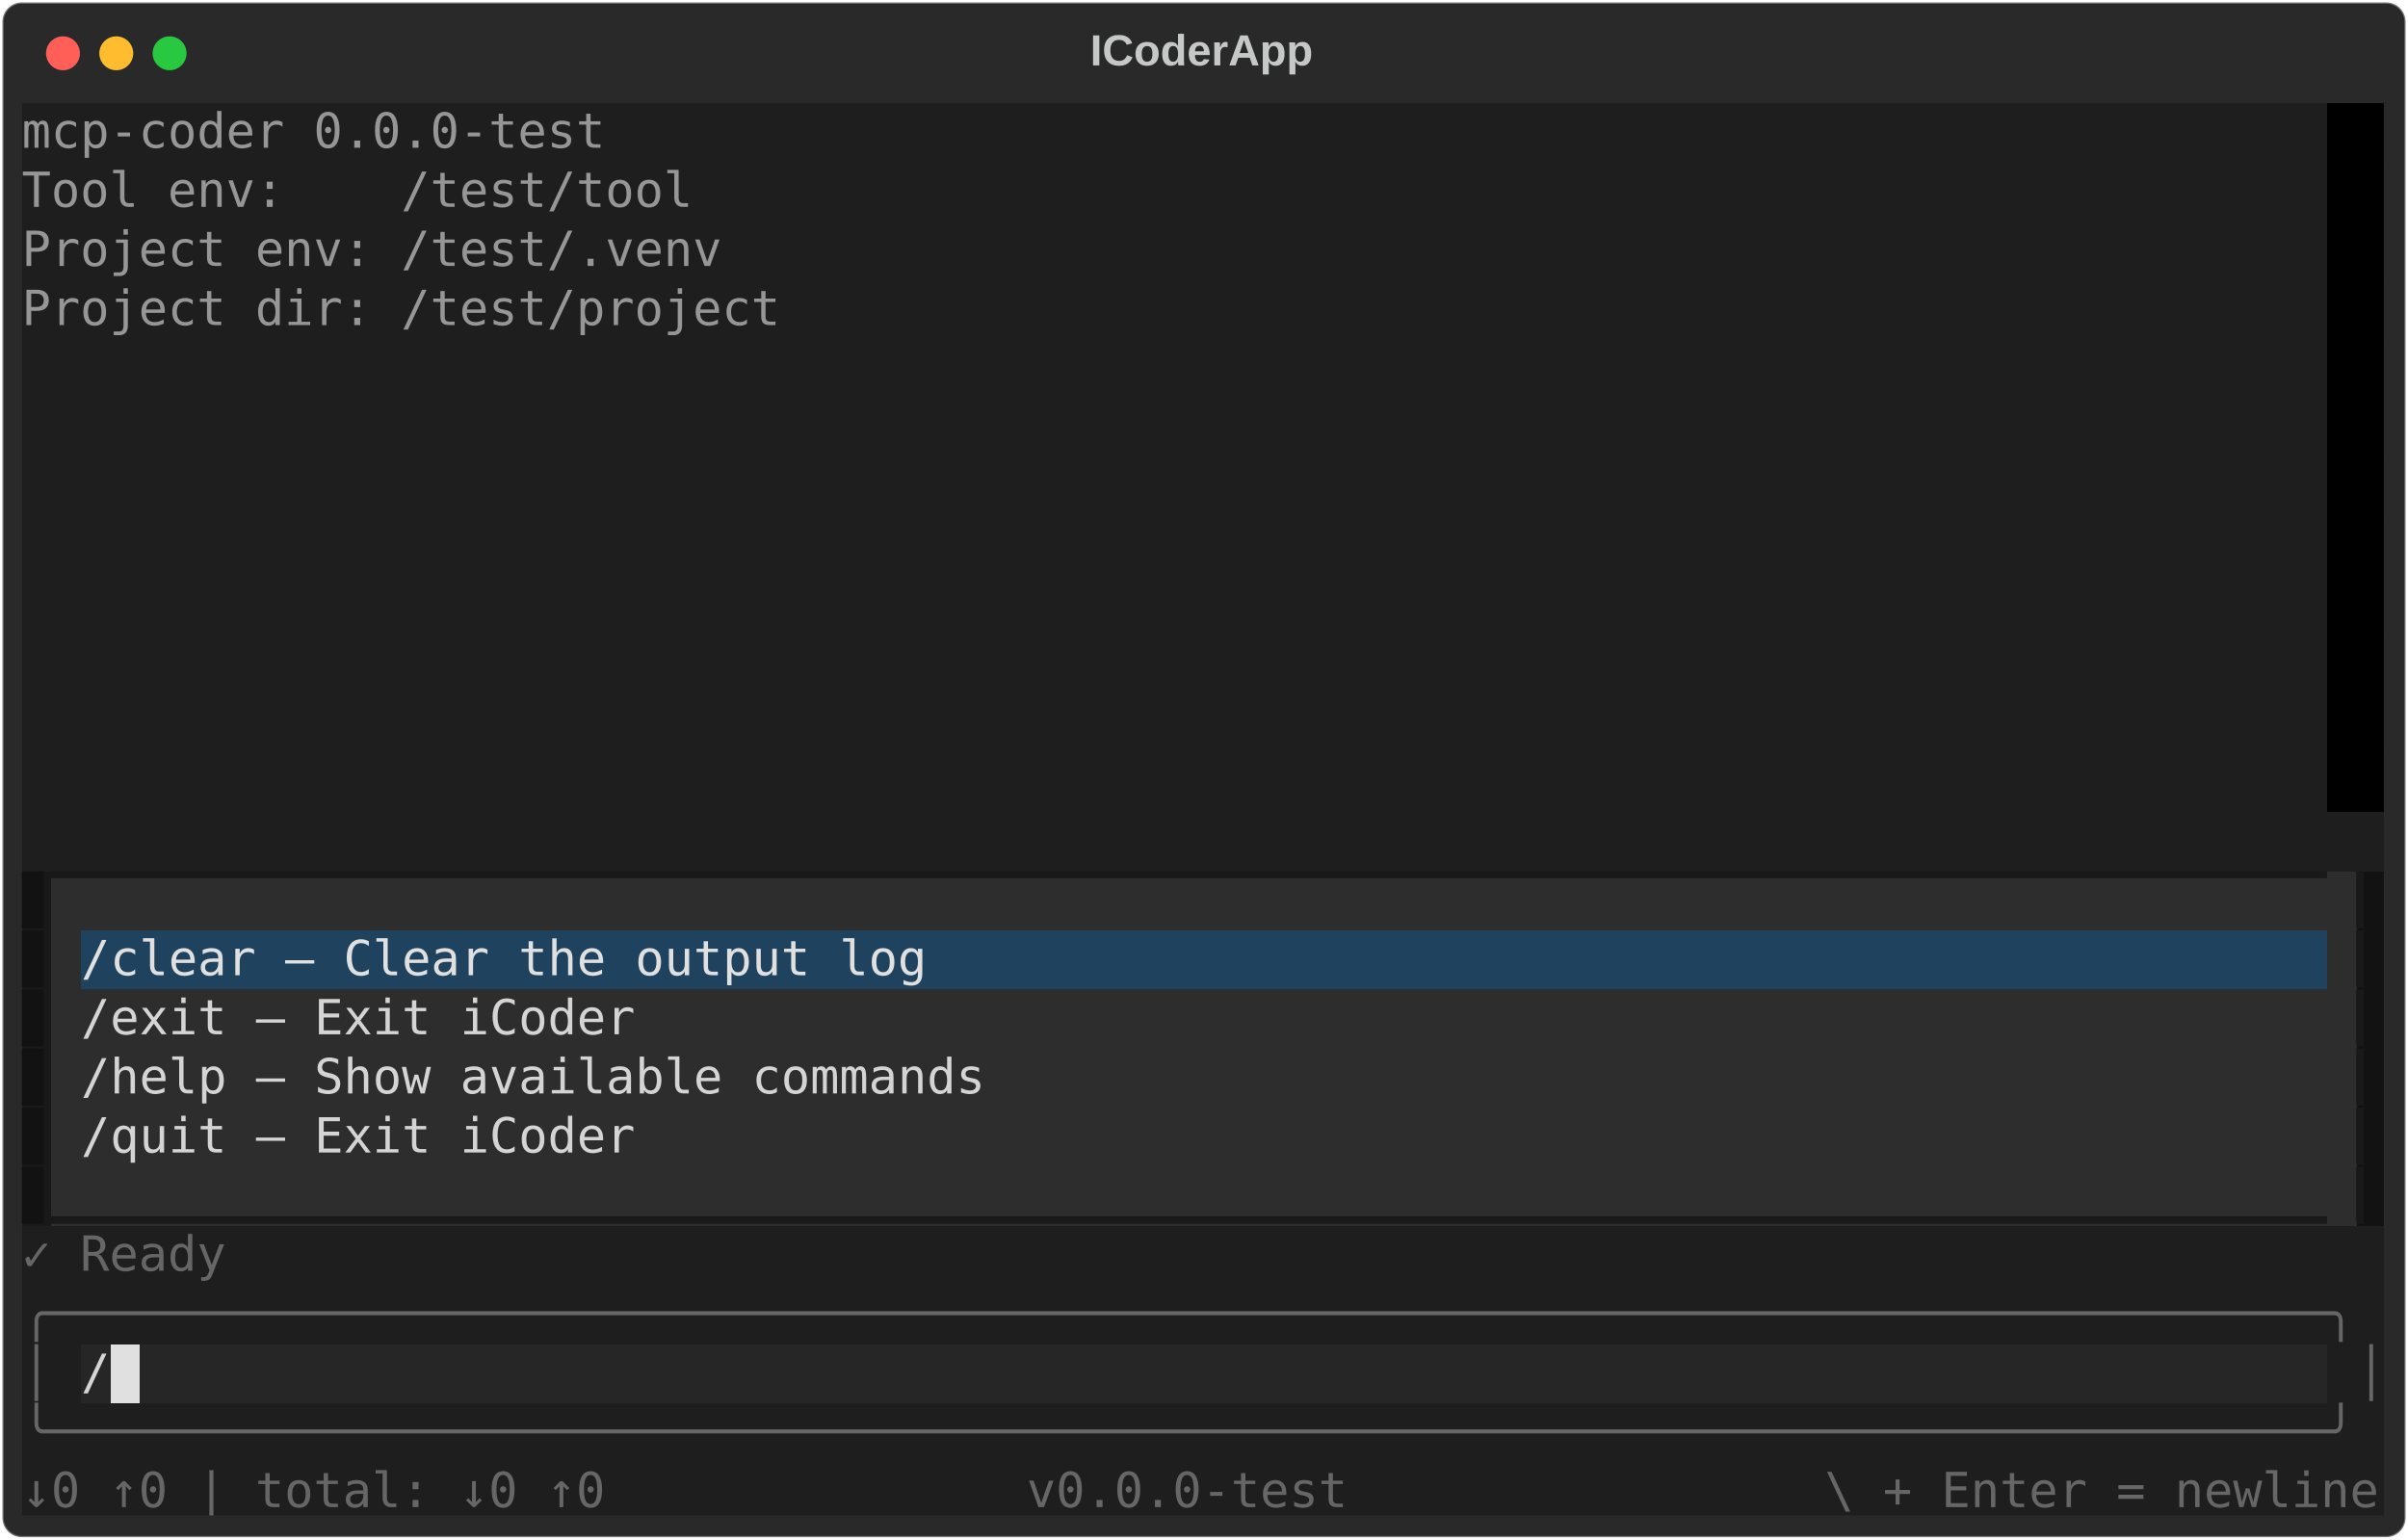
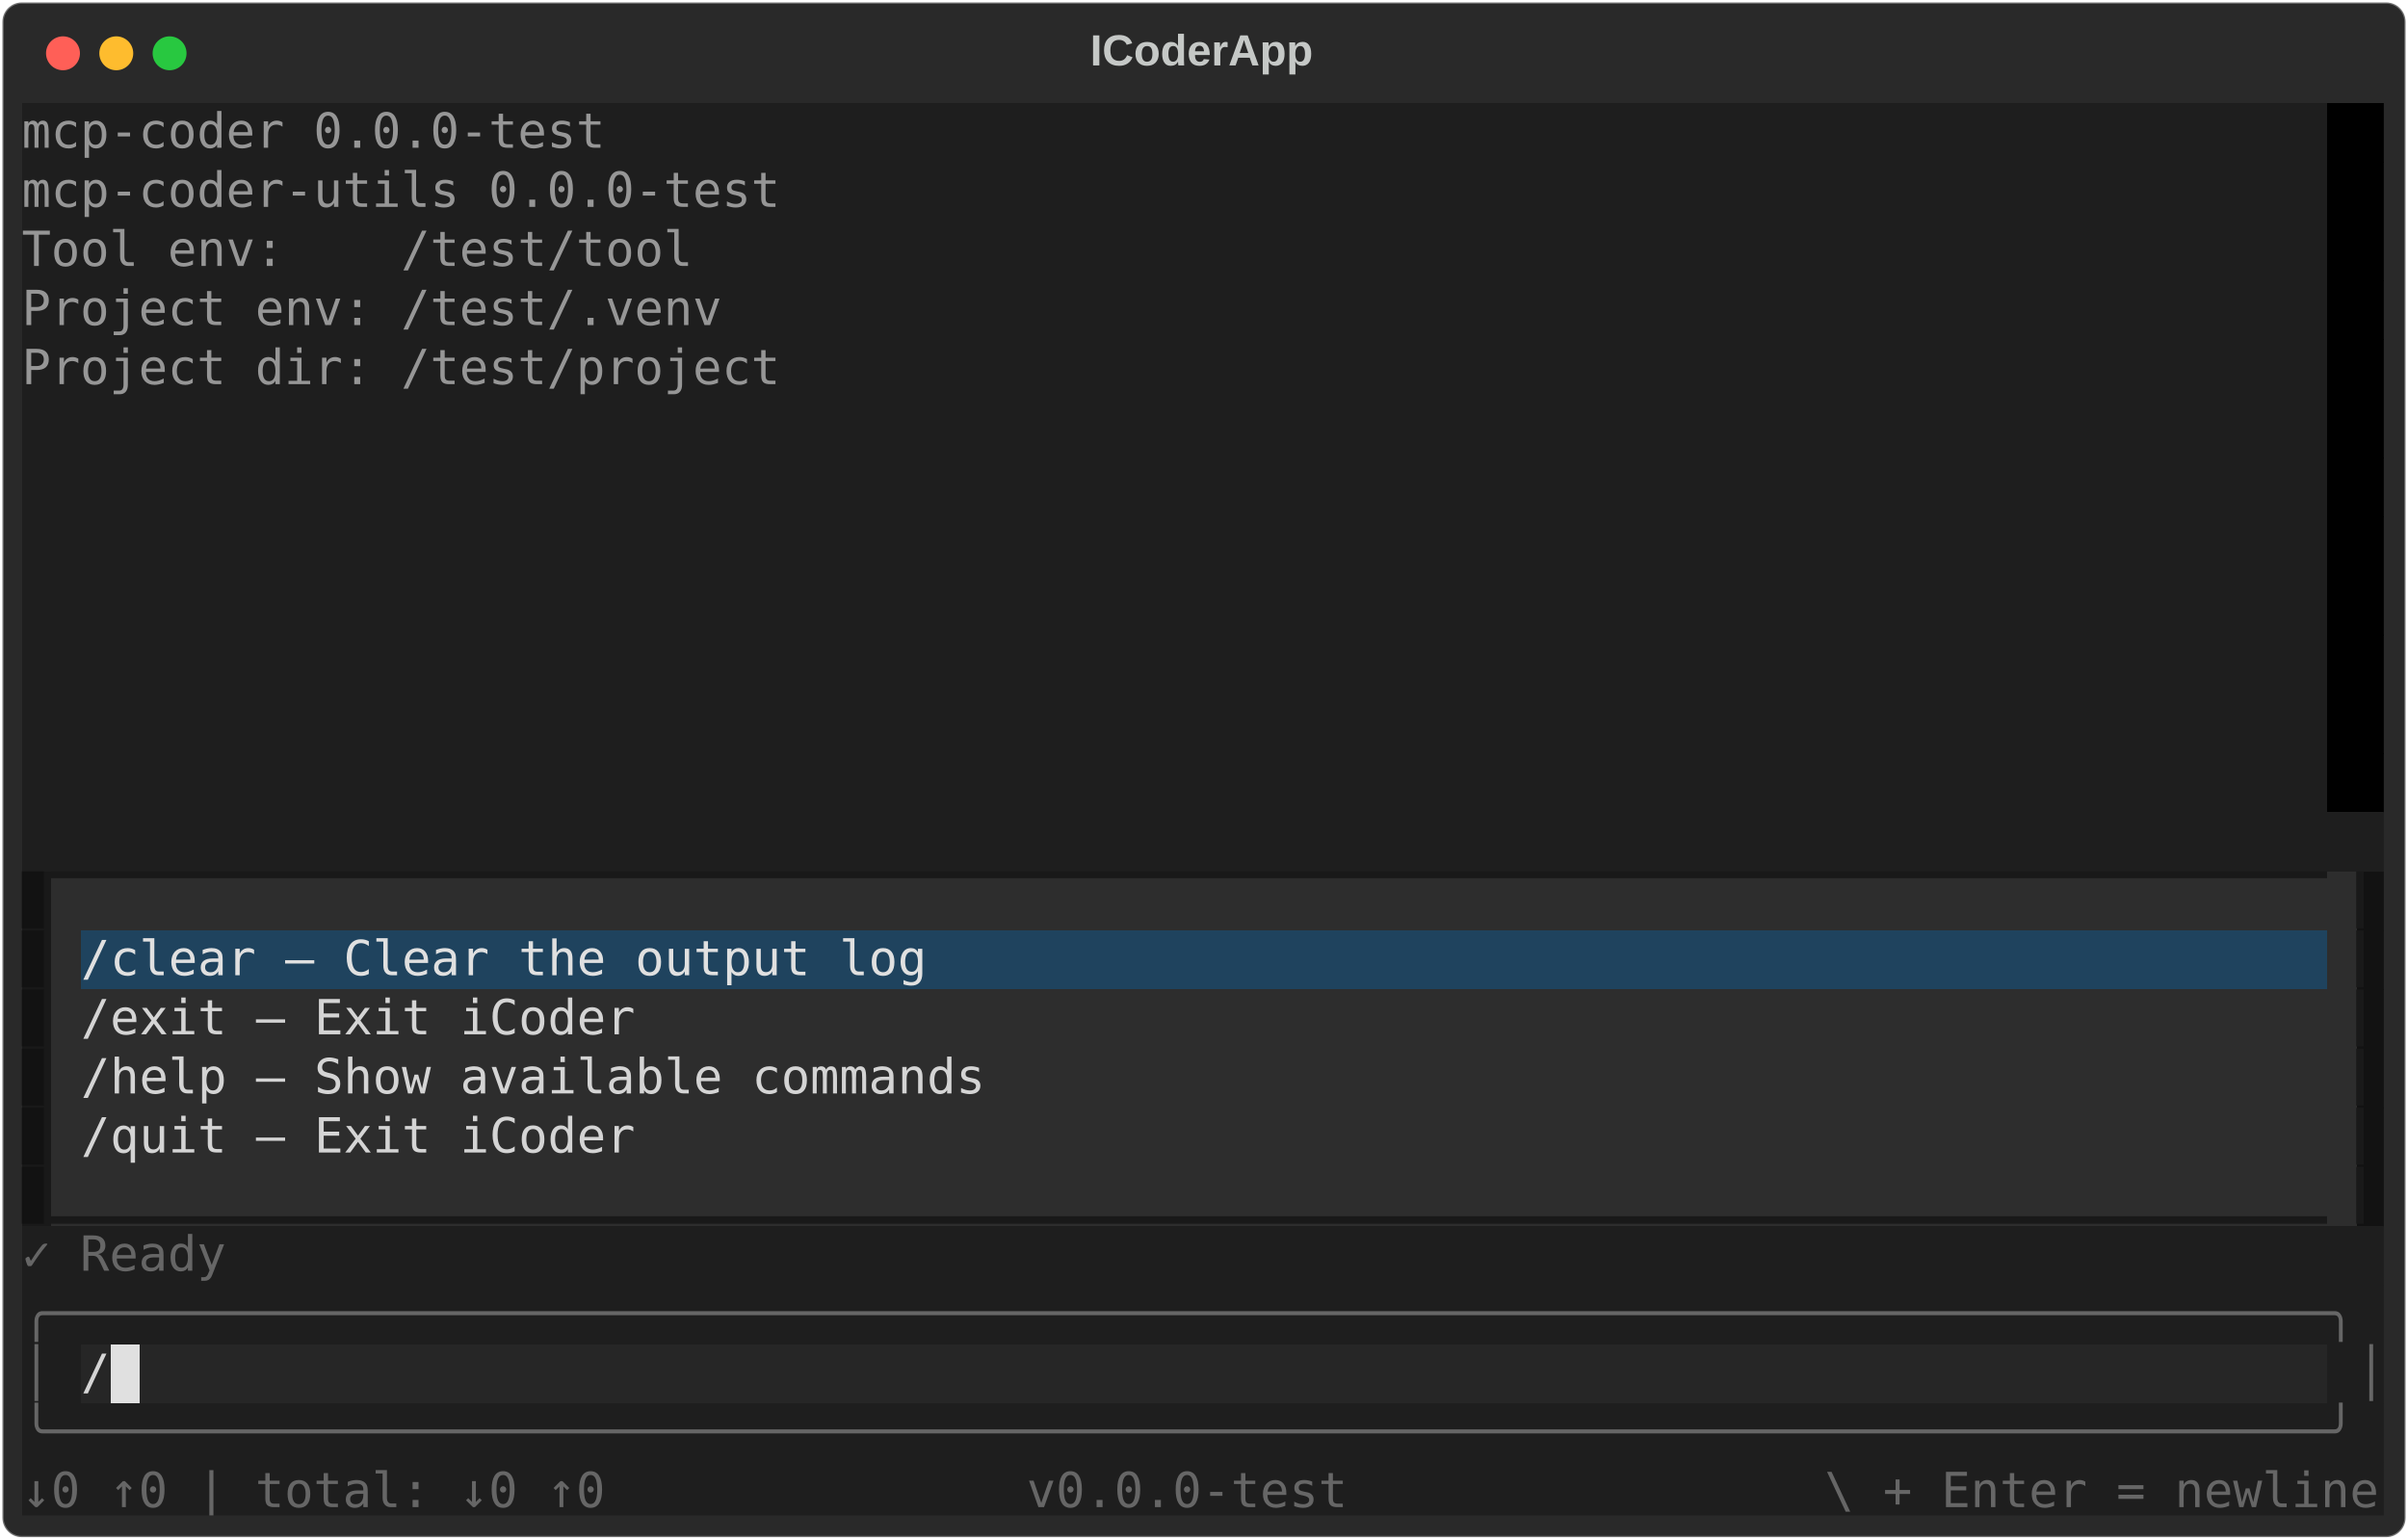
<svg xmlns="http://www.w3.org/2000/svg" class="rich-terminal" viewBox="0 0 994 635.6">
  <style>

    @font-face {
        font-family: "Fira Code";
        src: local("FiraCode-Regular"),
                url("https://cdnjs.cloudflare.com/ajax/libs/firacode/6.2.0/woff2/FiraCode-Regular.woff2") format("woff2"),
                url("https://cdnjs.cloudflare.com/ajax/libs/firacode/6.2.0/woff/FiraCode-Regular.woff") format("woff");
        font-style: normal;
        font-weight: 400;
    }
    @font-face {
        font-family: "Fira Code";
        src: local("FiraCode-Bold"),
                url("https://cdnjs.cloudflare.com/ajax/libs/firacode/6.2.0/woff2/FiraCode-Bold.woff2") format("woff2"),
                url("https://cdnjs.cloudflare.com/ajax/libs/firacode/6.2.0/woff/FiraCode-Bold.woff") format("woff");
        font-style: bold;
        font-weight: 700;
    }

    .terminal-matrix {
        font-family: Fira Code, monospace;
        font-size: 20px;
        line-height: 24.4px;
        font-variant-east-asian: full-width;
    }

    .terminal-title {
        font-size: 18px;
        font-weight: bold;
        font-family: arial;
    }

    .terminal-r1 { fill: #969696 }
.terminal-r2 { fill: #d4d4d4 }
.terminal-r3 { fill: #c5c8c6 }
.terminal-r4 { fill: #121212 }
.terminal-r5 { fill: #191919 }
.terminal-r6 { fill: #e0e0e0 }
.terminal-r7 { fill: #666666 }
    </style>
  <defs>
    <clipPath id="terminal-clip-terminal">
      <rect x="0" y="0" width="975.0" height="584.6" />
    </clipPath>
    <clipPath id="terminal-line-0">
      <rect x="0" y="1.5" width="976" height="24.65" />
    </clipPath>
    <clipPath id="terminal-line-1">
      <rect x="0" y="25.9" width="976" height="24.65" />
    </clipPath>
    <clipPath id="terminal-line-2">
      <rect x="0" y="50.3" width="976" height="24.65" />
    </clipPath>
    <clipPath id="terminal-line-3">
      <rect x="0" y="74.7" width="976" height="24.65" />
    </clipPath>
    <clipPath id="terminal-line-4">
      <rect x="0" y="99.1" width="976" height="24.65" />
    </clipPath>
    <clipPath id="terminal-line-5">
      <rect x="0" y="123.5" width="976" height="24.65" />
    </clipPath>
    <clipPath id="terminal-line-6">
      <rect x="0" y="147.9" width="976" height="24.65" />
    </clipPath>
    <clipPath id="terminal-line-7">
      <rect x="0" y="172.3" width="976" height="24.65" />
    </clipPath>
    <clipPath id="terminal-line-8">
      <rect x="0" y="196.7" width="976" height="24.65" />
    </clipPath>
    <clipPath id="terminal-line-9">
      <rect x="0" y="221.1" width="976" height="24.65" />
    </clipPath>
    <clipPath id="terminal-line-10">
      <rect x="0" y="245.5" width="976" height="24.65" />
    </clipPath>
    <clipPath id="terminal-line-11">
      <rect x="0" y="269.9" width="976" height="24.65" />
    </clipPath>
    <clipPath id="terminal-line-12">
      <rect x="0" y="294.3" width="976" height="24.65" />
    </clipPath>
    <clipPath id="terminal-line-13">
      <rect x="0" y="318.7" width="976" height="24.65" />
    </clipPath>
    <clipPath id="terminal-line-14">
      <rect x="0" y="343.1" width="976" height="24.65" />
    </clipPath>
    <clipPath id="terminal-line-15">
      <rect x="0" y="367.5" width="976" height="24.65" />
    </clipPath>
    <clipPath id="terminal-line-16">
      <rect x="0" y="391.9" width="976" height="24.65" />
    </clipPath>
    <clipPath id="terminal-line-17">
      <rect x="0" y="416.3" width="976" height="24.65" />
    </clipPath>
    <clipPath id="terminal-line-18">
      <rect x="0" y="440.7" width="976" height="24.65" />
    </clipPath>
    <clipPath id="terminal-line-19">
      <rect x="0" y="465.1" width="976" height="24.65" />
    </clipPath>
    <clipPath id="terminal-line-20">
      <rect x="0" y="489.5" width="976" height="24.65" />
    </clipPath>
    <clipPath id="terminal-line-21">
      <rect x="0" y="513.9" width="976" height="24.65" />
    </clipPath>
    <clipPath id="terminal-line-22">
      <rect x="0" y="538.3" width="976" height="24.65" />
    </clipPath>
  </defs>
  <rect fill="#292929" stroke="rgba(255,255,255,0.35)" stroke-width="1" x="1" y="1" width="992" height="633.6" rx="8" />
  <text class="terminal-title" fill="#c5c8c6" text-anchor="middle" x="496" y="27">ICoderApp</text>
  <g transform="translate(26,22)">
    <circle cx="0" cy="0" r="7" fill="#ff5f57" />
    <circle cx="22" cy="0" r="7" fill="#febc2e" />
    <circle cx="44" cy="0" r="7" fill="#28c840" />
  </g>
  <g transform="translate(9, 41)" clip-path="url(#terminal-clip-terminal)">
    <rect fill="#1e1e1e" x="0" y="1.5" width="244" height="24.65" shape-rendering="crispEdges" />
    <rect fill="#1e1e1e" x="244" y="1.5" width="707.6" height="24.65" shape-rendering="crispEdges" />
    <rect fill="#000000" x="951.6" y="1.5" width="24.4" height="24.65" shape-rendering="crispEdges" />
-     <rect fill="#1e1e1e" x="0" y="25.9" width="280.6" height="24.65" shape-rendering="crispEdges" />
-     <rect fill="#1e1e1e" x="280.6" y="25.9" width="671" height="24.65" shape-rendering="crispEdges" />
+     <rect fill="#1e1e1e" x="0" y="25.9" width="317.2" height="24.65" shape-rendering="crispEdges" />
+     <rect fill="#1e1e1e" x="317.2" y="25.9" width="634.4" height="24.65" shape-rendering="crispEdges" />
    <rect fill="#000000" x="951.6" y="25.9" width="24.4" height="24.65" shape-rendering="crispEdges" />
-     <rect fill="#1e1e1e" x="0" y="50.3" width="292.8" height="24.65" shape-rendering="crispEdges" />
-     <rect fill="#1e1e1e" x="292.8" y="50.3" width="658.8" height="24.65" shape-rendering="crispEdges" />
+     <rect fill="#1e1e1e" x="0" y="50.3" width="280.6" height="24.65" shape-rendering="crispEdges" />
+     <rect fill="#1e1e1e" x="280.6" y="50.3" width="671" height="24.65" shape-rendering="crispEdges" />
    <rect fill="#000000" x="951.6" y="50.3" width="24.4" height="24.65" shape-rendering="crispEdges" />
-     <rect fill="#1e1e1e" x="0" y="74.7" width="317.2" height="24.65" shape-rendering="crispEdges" />
-     <rect fill="#1e1e1e" x="317.2" y="74.7" width="634.4" height="24.65" shape-rendering="crispEdges" />
+     <rect fill="#1e1e1e" x="0" y="74.7" width="292.8" height="24.65" shape-rendering="crispEdges" />
+     <rect fill="#1e1e1e" x="292.8" y="74.7" width="658.8" height="24.65" shape-rendering="crispEdges" />
    <rect fill="#000000" x="951.6" y="74.7" width="24.4" height="24.65" shape-rendering="crispEdges" />
-     <rect fill="#1e1e1e" x="0" y="99.1" width="951.6" height="24.65" shape-rendering="crispEdges" />
+     <rect fill="#1e1e1e" x="0" y="99.1" width="317.2" height="24.65" shape-rendering="crispEdges" />
+     <rect fill="#1e1e1e" x="317.2" y="99.1" width="634.4" height="24.65" shape-rendering="crispEdges" />
    <rect fill="#000000" x="951.6" y="99.1" width="24.4" height="24.65" shape-rendering="crispEdges" />
    <rect fill="#1e1e1e" x="0" y="123.5" width="951.6" height="24.65" shape-rendering="crispEdges" />
    <rect fill="#000000" x="951.6" y="123.5" width="24.4" height="24.65" shape-rendering="crispEdges" />
    <rect fill="#1e1e1e" x="0" y="147.9" width="951.6" height="24.65" shape-rendering="crispEdges" />
    <rect fill="#000000" x="951.6" y="147.9" width="24.4" height="24.65" shape-rendering="crispEdges" />
    <rect fill="#1e1e1e" x="0" y="172.3" width="951.6" height="24.65" shape-rendering="crispEdges" />
    <rect fill="#000000" x="951.6" y="172.3" width="24.4" height="24.65" shape-rendering="crispEdges" />
    <rect fill="#1e1e1e" x="0" y="196.7" width="951.6" height="24.65" shape-rendering="crispEdges" />
    <rect fill="#000000" x="951.6" y="196.7" width="24.4" height="24.65" shape-rendering="crispEdges" />
    <rect fill="#1e1e1e" x="0" y="221.1" width="951.6" height="24.65" shape-rendering="crispEdges" />
    <rect fill="#000000" x="951.6" y="221.1" width="24.4" height="24.65" shape-rendering="crispEdges" />
    <rect fill="#1e1e1e" x="0" y="245.5" width="951.6" height="24.65" shape-rendering="crispEdges" />
    <rect fill="#000000" x="951.6" y="245.5" width="24.4" height="24.65" shape-rendering="crispEdges" />
    <rect fill="#1e1e1e" x="0" y="269.9" width="951.6" height="24.65" shape-rendering="crispEdges" />
    <rect fill="#000000" x="951.6" y="269.9" width="24.4" height="24.65" shape-rendering="crispEdges" />
    <rect fill="#1e1e1e" x="0" y="294.3" width="0" height="24.65" shape-rendering="crispEdges" />
    <rect fill="#1e1e1e" x="0" y="294.3" width="976" height="24.65" shape-rendering="crispEdges" />
    <rect fill="#191919" x="0" y="318.7" width="12.2" height="24.65" shape-rendering="crispEdges" />
    <rect fill="#2d2d2d" x="12.2" y="318.7" width="951.6" height="24.65" shape-rendering="crispEdges" />
    <rect fill="#121212" x="963.8" y="318.7" width="12.2" height="24.65" shape-rendering="crispEdges" />
    <rect fill="#191919" x="0" y="343.1" width="12.2" height="24.65" shape-rendering="crispEdges" />
    <rect fill="#2d2d2d" x="12.2" y="343.1" width="12.2" height="24.65" shape-rendering="crispEdges" />
    <rect fill="#1f435e" x="24.4" y="343.1" width="353.8" height="24.65" shape-rendering="crispEdges" />
    <rect fill="#1f435e" x="378.2" y="343.1" width="573.4" height="24.65" shape-rendering="crispEdges" />
    <rect fill="#2d2d2d" x="951.6" y="343.1" width="12.2" height="24.65" shape-rendering="crispEdges" />
    <rect fill="#121212" x="963.8" y="343.1" width="12.2" height="24.65" shape-rendering="crispEdges" />
    <rect fill="#191919" x="0" y="367.5" width="12.2" height="24.65" shape-rendering="crispEdges" />
    <rect fill="#2d2d2d" x="12.2" y="367.5" width="12.2" height="24.65" shape-rendering="crispEdges" />
    <rect fill="#2d2d2d" x="24.4" y="367.5" width="231.8" height="24.65" shape-rendering="crispEdges" />
    <rect fill="#2d2d2d" x="256.2" y="367.5" width="695.4" height="24.65" shape-rendering="crispEdges" />
    <rect fill="#2d2d2d" x="951.6" y="367.5" width="12.2" height="24.65" shape-rendering="crispEdges" />
    <rect fill="#121212" x="963.8" y="367.5" width="12.2" height="24.65" shape-rendering="crispEdges" />
    <rect fill="#191919" x="0" y="391.9" width="12.2" height="24.65" shape-rendering="crispEdges" />
    <rect fill="#2d2d2d" x="12.2" y="391.9" width="12.2" height="24.65" shape-rendering="crispEdges" />
    <rect fill="#2d2d2d" x="24.4" y="391.9" width="378.2" height="24.65" shape-rendering="crispEdges" />
    <rect fill="#2d2d2d" x="402.6" y="391.9" width="549" height="24.65" shape-rendering="crispEdges" />
    <rect fill="#2d2d2d" x="951.6" y="391.9" width="12.2" height="24.65" shape-rendering="crispEdges" />
    <rect fill="#121212" x="963.8" y="391.9" width="12.2" height="24.65" shape-rendering="crispEdges" />
    <rect fill="#191919" x="0" y="416.3" width="12.2" height="24.65" shape-rendering="crispEdges" />
    <rect fill="#2d2d2d" x="12.2" y="416.3" width="12.2" height="24.65" shape-rendering="crispEdges" />
    <rect fill="#2d2d2d" x="24.4" y="416.3" width="231.8" height="24.65" shape-rendering="crispEdges" />
    <rect fill="#2d2d2d" x="256.2" y="416.3" width="695.4" height="24.65" shape-rendering="crispEdges" />
    <rect fill="#2d2d2d" x="951.6" y="416.3" width="12.2" height="24.65" shape-rendering="crispEdges" />
    <rect fill="#121212" x="963.8" y="416.3" width="12.2" height="24.65" shape-rendering="crispEdges" />
    <rect fill="#191919" x="0" y="440.7" width="12.2" height="24.65" shape-rendering="crispEdges" />
    <rect fill="#2d2d2d" x="12.2" y="440.7" width="951.6" height="24.65" shape-rendering="crispEdges" />
    <rect fill="#121212" x="963.8" y="440.7" width="12.2" height="24.65" shape-rendering="crispEdges" />
    <rect fill="#1e1e1e" x="0" y="465.1" width="85.4" height="24.65" shape-rendering="crispEdges" />
    <rect fill="#1e1e1e" x="85.4" y="465.1" width="890.6" height="24.65" shape-rendering="crispEdges" />
    <rect fill="#1e1e1e" x="0" y="489.5" width="976" height="24.65" shape-rendering="crispEdges" />
    <rect fill="#1e1e1e" x="0" y="513.9" width="12.2" height="24.65" shape-rendering="crispEdges" />
    <rect fill="#1e1e1e" x="12.2" y="513.9" width="12.2" height="24.65" shape-rendering="crispEdges" />
    <rect fill="#262626" x="24.4" y="513.9" width="12.2" height="24.65" shape-rendering="crispEdges" />
    <rect fill="#e0e0e0" x="36.6" y="513.9" width="12.2" height="24.65" shape-rendering="crispEdges" />
    <rect fill="#262626" x="48.8" y="513.9" width="902.8" height="24.65" shape-rendering="crispEdges" />
    <rect fill="#1e1e1e" x="951.6" y="513.9" width="12.2" height="24.65" shape-rendering="crispEdges" />
    <rect fill="#1e1e1e" x="963.8" y="513.9" width="12.2" height="24.65" shape-rendering="crispEdges" />
    <rect fill="#1e1e1e" x="0" y="538.3" width="976" height="24.65" shape-rendering="crispEdges" />
    <rect fill="#1e1e1e" x="0" y="562.7" width="244" height="24.65" shape-rendering="crispEdges" />
    <rect fill="#1e1e1e" x="244" y="562.7" width="170.8" height="24.65" shape-rendering="crispEdges" />
    <rect fill="#1e1e1e" x="414.8" y="562.7" width="134.2" height="24.65" shape-rendering="crispEdges" />
    <rect fill="#1e1e1e" x="549" y="562.7" width="195.2" height="24.65" shape-rendering="crispEdges" />
    <rect fill="#1e1e1e" x="744.2" y="562.7" width="231.8" height="24.65" shape-rendering="crispEdges" />
    <g class="terminal-matrix">
      <text class="terminal-r1" x="0" y="20" textLength="244" clip-path="url(#terminal-line-0)">mcp-coder 0.0.0-test</text>
      <text class="terminal-r3" x="976" y="20" textLength="12.2" clip-path="url(#terminal-line-0)">
</text>
-       <text class="terminal-r1" x="0" y="44.4" textLength="280.6" clip-path="url(#terminal-line-1)">Tool env:    /test/tool</text>
+       <text class="terminal-r1" x="0" y="44.4" textLength="317.2" clip-path="url(#terminal-line-1)">mcp-coder-utils 0.0.0-test</text>
      <text class="terminal-r3" x="976" y="44.4" textLength="12.2" clip-path="url(#terminal-line-1)">
</text>
-       <text class="terminal-r1" x="0" y="68.8" textLength="292.8" clip-path="url(#terminal-line-2)">Project env: /test/.venv</text>
+       <text class="terminal-r1" x="0" y="68.8" textLength="280.6" clip-path="url(#terminal-line-2)">Tool env:    /test/tool</text>
      <text class="terminal-r3" x="976" y="68.8" textLength="12.2" clip-path="url(#terminal-line-2)">
</text>
-       <text class="terminal-r1" x="0" y="93.2" textLength="317.2" clip-path="url(#terminal-line-3)">Project dir: /test/project</text>
+       <text class="terminal-r1" x="0" y="93.2" textLength="292.8" clip-path="url(#terminal-line-3)">Project env: /test/.venv</text>
      <text class="terminal-r3" x="976" y="93.2" textLength="12.2" clip-path="url(#terminal-line-3)">
</text>
+       <text class="terminal-r1" x="0" y="117.6" textLength="317.2" clip-path="url(#terminal-line-4)">Project dir: /test/project</text>
      <text class="terminal-r3" x="976" y="117.6" textLength="12.2" clip-path="url(#terminal-line-4)">
</text>
      <text class="terminal-r3" x="976" y="142" textLength="12.2" clip-path="url(#terminal-line-5)">
</text>
      <text class="terminal-r3" x="976" y="166.4" textLength="12.2" clip-path="url(#terminal-line-6)">
</text>
      <text class="terminal-r3" x="976" y="190.8" textLength="12.2" clip-path="url(#terminal-line-7)">
</text>
      <text class="terminal-r3" x="976" y="215.2" textLength="12.2" clip-path="url(#terminal-line-8)">
</text>
      <text class="terminal-r3" x="976" y="239.6" textLength="12.2" clip-path="url(#terminal-line-9)">
</text>
      <text class="terminal-r3" x="976" y="264" textLength="12.2" clip-path="url(#terminal-line-10)">
</text>
      <text class="terminal-r3" x="976" y="288.4" textLength="12.2" clip-path="url(#terminal-line-11)">
</text>
      <text class="terminal-r3" x="976" y="312.8" textLength="12.2" clip-path="url(#terminal-line-12)">
</text>
      <text class="terminal-r4" x="0" y="337.2" textLength="12.2" clip-path="url(#terminal-line-13)">▊</text>
      <text class="terminal-r5" x="12.2" y="337.2" textLength="951.6" clip-path="url(#terminal-line-13)">▔▔▔▔▔▔▔▔▔▔▔▔▔▔▔▔▔▔▔▔▔▔▔▔▔▔▔▔▔▔▔▔▔▔▔▔▔▔▔▔▔▔▔▔▔▔▔▔▔▔▔▔▔▔▔▔▔▔▔▔▔▔▔▔▔▔▔▔▔▔▔▔▔▔▔▔▔▔</text>
      <text class="terminal-r5" x="963.8" y="337.2" textLength="12.2" clip-path="url(#terminal-line-13)">▎</text>
      <text class="terminal-r3" x="976" y="337.2" textLength="12.2" clip-path="url(#terminal-line-13)">
</text>
      <text class="terminal-r4" x="0" y="361.6" textLength="12.2" clip-path="url(#terminal-line-14)">▊</text>
      <text class="terminal-r6" x="24.4" y="361.6" textLength="353.8" clip-path="url(#terminal-line-14)">/clear — Clear the output log</text>
      <text class="terminal-r5" x="963.8" y="361.6" textLength="12.2" clip-path="url(#terminal-line-14)">▎</text>
      <text class="terminal-r3" x="976" y="361.6" textLength="12.2" clip-path="url(#terminal-line-14)">
</text>
      <text class="terminal-r4" x="0" y="386" textLength="12.2" clip-path="url(#terminal-line-15)">▊</text>
      <text class="terminal-r2" x="24.4" y="386" textLength="231.8" clip-path="url(#terminal-line-15)">/exit — Exit iCoder</text>
      <text class="terminal-r5" x="963.8" y="386" textLength="12.2" clip-path="url(#terminal-line-15)">▎</text>
      <text class="terminal-r3" x="976" y="386" textLength="12.2" clip-path="url(#terminal-line-15)">
</text>
      <text class="terminal-r4" x="0" y="410.4" textLength="12.2" clip-path="url(#terminal-line-16)">▊</text>
      <text class="terminal-r2" x="24.4" y="410.4" textLength="378.2" clip-path="url(#terminal-line-16)">/help — Show available commands</text>
      <text class="terminal-r5" x="963.8" y="410.4" textLength="12.2" clip-path="url(#terminal-line-16)">▎</text>
      <text class="terminal-r3" x="976" y="410.4" textLength="12.2" clip-path="url(#terminal-line-16)">
</text>
      <text class="terminal-r4" x="0" y="434.8" textLength="12.2" clip-path="url(#terminal-line-17)">▊</text>
      <text class="terminal-r2" x="24.4" y="434.8" textLength="231.8" clip-path="url(#terminal-line-17)">/quit — Exit iCoder</text>
      <text class="terminal-r5" x="963.8" y="434.8" textLength="12.2" clip-path="url(#terminal-line-17)">▎</text>
      <text class="terminal-r3" x="976" y="434.8" textLength="12.2" clip-path="url(#terminal-line-17)">
</text>
      <text class="terminal-r4" x="0" y="459.2" textLength="12.2" clip-path="url(#terminal-line-18)">▊</text>
      <text class="terminal-r5" x="12.2" y="459.2" textLength="951.6" clip-path="url(#terminal-line-18)">▁▁▁▁▁▁▁▁▁▁▁▁▁▁▁▁▁▁▁▁▁▁▁▁▁▁▁▁▁▁▁▁▁▁▁▁▁▁▁▁▁▁▁▁▁▁▁▁▁▁▁▁▁▁▁▁▁▁▁▁▁▁▁▁▁▁▁▁▁▁▁▁▁▁▁▁▁▁</text>
      <text class="terminal-r5" x="963.8" y="459.2" textLength="12.2" clip-path="url(#terminal-line-18)">▎</text>
      <text class="terminal-r3" x="976" y="459.2" textLength="12.2" clip-path="url(#terminal-line-18)">
</text>
      <text class="terminal-r7" x="0" y="483.6" textLength="85.4" clip-path="url(#terminal-line-19)">✓ Ready</text>
      <text class="terminal-r3" x="976" y="483.6" textLength="12.2" clip-path="url(#terminal-line-19)">
</text>
      <text class="terminal-r7" x="0" y="508" textLength="976" clip-path="url(#terminal-line-20)">╭──────────────────────────────────────────────────────────────────────────────╮</text>
      <text class="terminal-r3" x="976" y="508" textLength="12.2" clip-path="url(#terminal-line-20)">
</text>
      <text class="terminal-r7" x="0" y="532.4" textLength="12.2" clip-path="url(#terminal-line-21)">│</text>
      <text class="terminal-r2" x="24.4" y="532.4" textLength="12.2" clip-path="url(#terminal-line-21)">/</text>
      <text class="terminal-r7" x="963.8" y="532.4" textLength="12.2" clip-path="url(#terminal-line-21)">│</text>
      <text class="terminal-r3" x="976" y="532.4" textLength="12.2" clip-path="url(#terminal-line-21)">
</text>
      <text class="terminal-r7" x="0" y="556.8" textLength="976" clip-path="url(#terminal-line-22)">╰──────────────────────────────────────────────────────────────────────────────╯</text>
      <text class="terminal-r3" x="976" y="556.8" textLength="12.2" clip-path="url(#terminal-line-22)">
</text>
      <text class="terminal-r7" x="0" y="581.2" textLength="244" clip-path="url(#terminal-line-23)">↓0 ↑0 | total: ↓0 ↑0</text>
      <text class="terminal-r7" x="414.8" y="581.2" textLength="134.2" clip-path="url(#terminal-line-23)">v0.0.0-test</text>
      <text class="terminal-r7" x="744.2" y="581.2" textLength="231.8" clip-path="url(#terminal-line-23)">\ + Enter = newline</text>
    </g>
  </g>
</svg>
